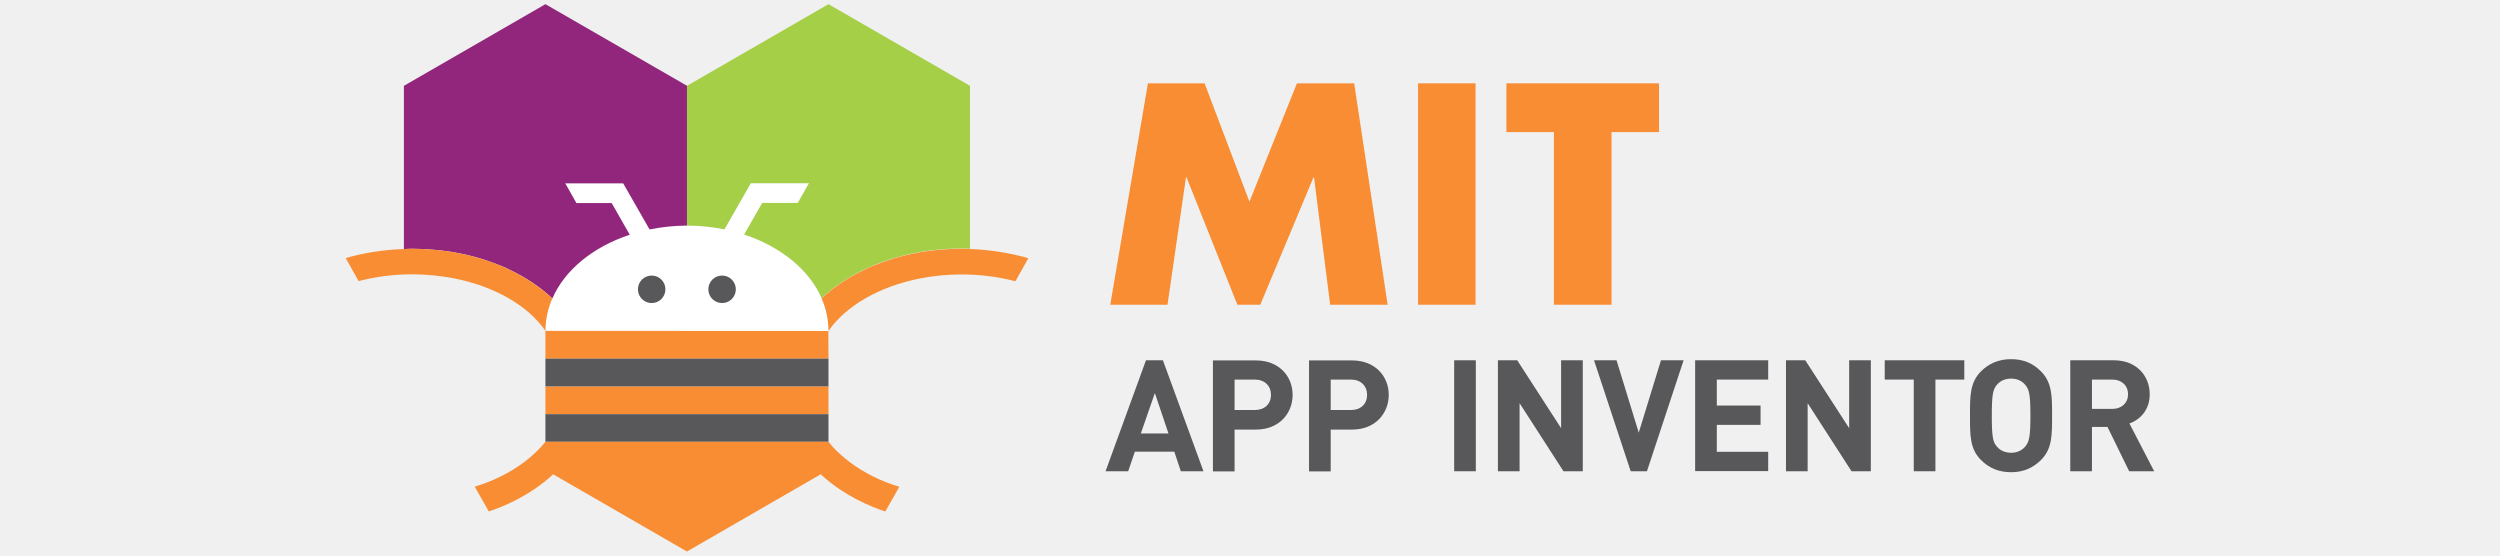
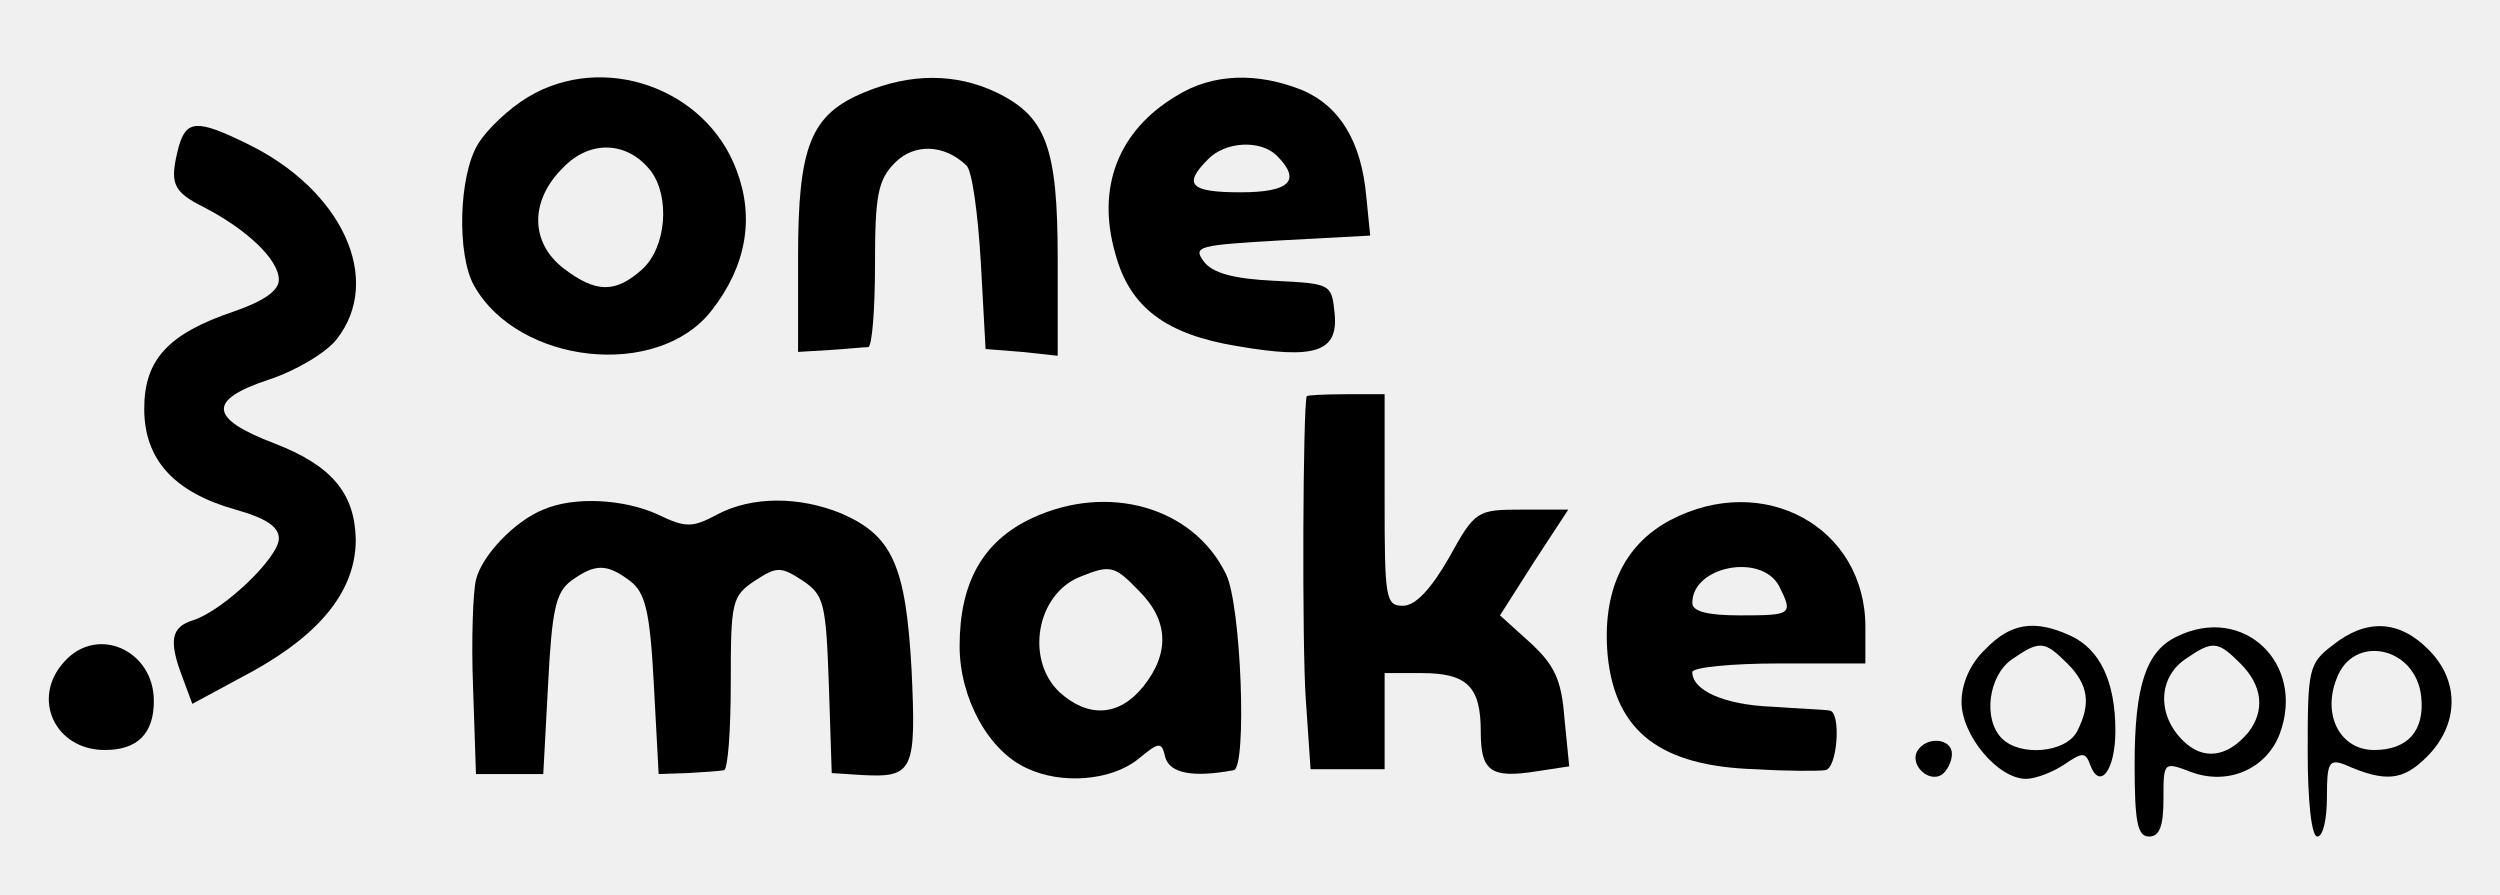
- <svg xmlns="http://www.w3.org/2000/svg" version="1.1" id="Layer_1" x="0px" y="0px" viewBox="0 0 180 40" style="enable-background:new 0 0 180 40;" xml:space="preserve">
-   <style type="text/css">
- 	.st0{fill:#F88D34;}
- 	.st1{fill:#58585A;}
- 	.st2{fill:#FFFFFF;}
- 	.st3{fill:#92267C;}
- 	.st4{fill:#A5CF47;}
- 	.st5{fill:none;}
- </style>
-   <g>
-     <g>
-       <path class="st0" d="M82.65,6h4.08l3.23,8.52L93.38,6h4.12l2.41,15.94h-4.14l-1.16-9.17h-0.04l-3.83,9.17h-1.65l-3.66-9.17h-0.04    l-1.33,9.17h-4.12L82.65,6z" />
-       <path class="st0" d="M106.24,21.94h-4.14V6h4.14V21.94z" />
-       <path class="st0" d="M116.02,21.94h-4.14V9.51h-3.42V6h10.99v3.51h-3.42V21.94z" />
-     </g>
-     <g>
-       <path class="st1" d="M85.02,33.93l-0.47-1.41h-2.84l-0.48,1.41H79.6l2.91-7.99h1.22l2.92,7.99H85.02z M83.15,28.3l-1.01,2.91h1.99    L83.15,28.3z" />
-       <path class="st1" d="M90.43,30.93h-1.54v3.01h-1.56v-7.99h3.1c1.65,0,2.64,1.13,2.64,2.49C93.06,29.79,92.08,30.93,90.43,30.93z     M90.35,27.33h-1.46v2.19h1.46c0.71,0,1.16-0.44,1.16-1.09S91.06,27.33,90.35,27.33z" />
-       <path class="st1" d="M97.35,30.93h-1.54v3.01h-1.56v-7.99h3.1c1.65,0,2.64,1.13,2.64,2.49C99.98,29.79,99,30.93,97.35,30.93z     M97.27,27.33h-1.46v2.19h1.46c0.71,0,1.16-0.44,1.16-1.09S97.98,27.33,97.27,27.33z" />
-       <path class="st1" d="M104.7,33.93v-7.99h1.56v7.99H104.7z" />
-       <path class="st1" d="M112.57,33.93l-3.16-4.9v4.9h-1.56v-7.99h1.39l3.16,4.89v-4.89h1.56v7.99H112.57z" />
-       <path class="st1" d="M118.58,33.93h-1.17l-2.64-7.99h1.62l1.6,5.21l1.6-5.21h1.63L118.58,33.93z" />
-       <path class="st1" d="M122.05,33.93v-7.99h5.26v1.39h-3.7v1.87h3.15v1.39h-3.15v1.94h3.7v1.39H122.05z" />
-       <path class="st1" d="M133.31,33.93l-3.16-4.9v4.9h-1.56v-7.99h1.39l3.16,4.89v-4.89h1.56v7.99H133.31z" />
-       <path class="st1" d="M139.35,27.33v6.6h-1.56v-6.6h-2.09v-1.39h5.73v1.39H139.35z" />
-       <path class="st1" d="M146.95,33.12c-0.56,0.56-1.25,0.88-2.15,0.88s-1.6-0.31-2.17-0.88c-0.81-0.81-0.79-1.81-0.79-3.19    c0-1.38-0.02-2.38,0.79-3.19c0.56-0.56,1.26-0.88,2.17-0.88s1.59,0.31,2.15,0.88c0.81,0.81,0.8,1.81,0.8,3.19    C147.75,31.32,147.76,32.32,146.95,33.12z M145.8,27.69c-0.22-0.26-0.57-0.43-1-0.43s-0.79,0.17-1.01,0.43    c-0.3,0.34-0.38,0.71-0.38,2.24c0,1.54,0.08,1.91,0.38,2.24c0.22,0.26,0.58,0.43,1.01,0.43s0.77-0.17,1-0.43    c0.3-0.34,0.39-0.71,0.39-2.24C146.19,28.4,146.1,28.03,145.8,27.69z" />
-       <path class="st1" d="M153.3,33.93l-1.56-3.19h-1.12v3.19h-1.56v-7.99h3.13c1.63,0,2.59,1.11,2.59,2.45c0,1.12-0.68,1.82-1.46,2.1    l1.78,3.44H153.3z M152.09,27.33h-1.47v2.11h1.47c0.68,0,1.13-0.44,1.13-1.05C153.22,27.77,152.77,27.33,152.09,27.33z" />
-     </g>
-   </g>
-   <g>
-     <g>
-       <path class="st2" d="M57.44,14.62l0.8-1.41V13.2h-4.18l-1.9,3.32c-0.86-0.18-1.76-0.27-2.7-0.27c0,0,0,0,0,0    c-0.93,0-1.84,0.1-2.7,0.28l-1.9-3.32h-4.17l0.81,1.42h2.54l1.3,2.28l0,0c-2.64,0.88-4.68,2.54-5.57,4.6    c-0.32,0.73-0.49,1.51-0.49,2.33l20.37,0c0-0.82-0.17-1.6-0.49-2.34c-0.9-2.06-2.94-3.71-5.58-4.59l0,0l1.3-2.27H57.44z" />
-       <path class="st3" d="M41.5,14.62l-0.66-1.17l-0.09-0.16l-0.05-0.09l0,0h4.17l1.9,3.32c0.86-0.18,1.76-0.27,2.7-0.28V6.18    L39.27,0.3L29.08,6.18v11.75c0.2-0.01,0.39-0.02,0.59-0.02c0.28,0,0.55,0.01,0.83,0.02c0.09,0,0.18,0.01,0.28,0.02    c0.18,0.01,0.36,0.02,0.54,0.04c0.11,0.01,0.22,0.02,0.33,0.03c0.16,0.02,0.32,0.04,0.48,0.06c0.12,0.02,0.23,0.03,0.35,0.05    c0.15,0.02,0.29,0.05,0.44,0.08c0.12,0.02,0.24,0.04,0.36,0.07c0.14,0.03,0.27,0.06,0.41,0.09c0.3,0.07,0.6,0.15,0.89,0.24    c0.05,0.01,0.09,0.03,0.14,0.04c0.16,0.05,0.32,0.11,0.48,0.16c0.07,0.03,0.15,0.05,0.22,0.08c0.16,0.06,0.32,0.12,0.48,0.18    c0.06,0.02,0.12,0.05,0.18,0.07c0.17,0.07,0.33,0.14,0.49,0.22c0.04,0.02,0.08,0.04,0.12,0.06c1.18,0.56,2.23,1.26,3.08,2.07    c0.89-2.06,2.94-3.72,5.57-4.59l-1.3-2.28H41.5z" />
-       <path class="st4" d="M59.65,0.3L49.46,6.18v10.06c0.93,0,1.84,0.1,2.7,0.27l1.9-3.32h4.18v0v0.01l-0.8,1.41h-2.56l-1.3,2.27    c2.64,0.88,4.68,2.53,5.58,4.59c0.85-0.81,1.9-1.51,3.08-2.07c0.04-0.02,0.08-0.04,0.12-0.06c0.16-0.07,0.33-0.15,0.49-0.22    c0.06-0.03,0.12-0.05,0.19-0.07c0.16-0.06,0.32-0.13,0.48-0.18c0.07-0.03,0.15-0.05,0.22-0.08c0.16-0.05,0.32-0.11,0.48-0.16    c0.06-0.02,0.12-0.03,0.17-0.05c0.28-0.08,0.57-0.16,0.86-0.23c0.14-0.03,0.27-0.07,0.41-0.09c0.12-0.02,0.24-0.05,0.35-0.07    c0.15-0.03,0.29-0.05,0.44-0.08c0.11-0.02,0.23-0.04,0.34-0.05c0.16-0.02,0.32-0.04,0.48-0.06c0.11-0.01,0.22-0.02,0.33-0.03    c0.18-0.02,0.36-0.03,0.54-0.04c0.09-0.01,0.18-0.01,0.27-0.02c0.27-0.01,0.55-0.02,0.83-0.02c0.2,0,0.4,0.01,0.6,0.02V6.18    L59.65,0.3z" />
-     </g>
-     <path class="st5" d="M39.77,21.49c-0.85-0.81-1.9-1.51-3.08-2.07C37.87,19.98,38.91,20.68,39.77,21.49z" />
-     <path class="st5" d="M39.77,21.5c0.89-2.06,2.94-3.72,5.57-4.6l0,0C42.7,17.78,40.66,19.44,39.77,21.5   c-0.32,0.73-0.49,1.51-0.49,2.33h0C39.27,23.01,39.45,22.23,39.77,21.5z" />
-     <path class="st5" d="M59.16,21.49c0.85-0.81,1.9-1.51,3.08-2.07C61.05,19.98,60.01,20.68,59.16,21.49z" />
-     <polygon class="st2" points="39.27,23.83 39.27,23.83 39.27,23.83 39.27,23.83  " />
-     <polygon class="st0" points="39.27,27.82 39.27,30.82 39.27,29.82 59.65,29.82 59.65,26.83 59.65,27.82  " />
-     <polygon class="st0" points="39.27,23.82 39.27,23.83 39.27,23.83 39.27,25.82 59.65,25.82 59.64,23.83 59.64,23.83 39.27,23.82     " />
-     <polygon class="st1" points="39.27,25.82 39.27,27.82 39.27,27.82 59.65,27.82 59.65,25.82 59.65,25.82 39.27,25.82  " />
-     <polygon class="st1" points="39.27,31.81 39.27,31.81 59.65,31.81 59.65,29.82 59.65,29.82 39.27,29.82  " />
-     <g>
-       <circle class="st1" cx="46.92" cy="20.83" r="0.99" />
-       <circle class="st1" cx="51.99" cy="20.83" r="0.99" />
-     </g>
-     <path class="st0" d="M69.84,17.93c-0.2-0.01-0.4-0.02-0.6-0.02c-0.28,0-0.55,0.01-0.83,0.02c-0.09,0-0.18,0.01-0.27,0.02   c-0.18,0.01-0.36,0.02-0.54,0.04c-0.11,0.01-0.22,0.02-0.33,0.03c-0.16,0.02-0.32,0.04-0.48,0.06c-0.12,0.02-0.23,0.03-0.34,0.05   c-0.15,0.02-0.3,0.05-0.44,0.08c-0.12,0.02-0.24,0.04-0.35,0.07c-0.14,0.03-0.27,0.06-0.41,0.09c-0.29,0.07-0.58,0.14-0.86,0.23   c-0.06,0.02-0.12,0.03-0.17,0.05c-0.16,0.05-0.32,0.1-0.48,0.16c-0.07,0.03-0.15,0.05-0.22,0.08c-0.16,0.06-0.32,0.12-0.48,0.18   c-0.06,0.02-0.12,0.05-0.19,0.07c-0.17,0.07-0.33,0.14-0.49,0.22c-0.04,0.02-0.08,0.04-0.12,0.06c-1.18,0.56-2.23,1.26-3.08,2.07   c0.32,0.73,0.49,1.52,0.49,2.34c1.27-1.84,3.69-3.2,6.54-3.77c0.98-0.2,2-0.3,3.06-0.3c1.33,0,2.63,0.17,3.86,0.49l0.93-1.66   C72.71,18.21,71.29,17.98,69.84,17.93z" />
-     <path class="st0" d="M29.67,19.75c1.05,0,2.08,0.11,3.06,0.3c2.85,0.57,5.27,1.93,6.54,3.77c0-0.82,0.18-1.6,0.49-2.33   c-0.85-0.81-1.9-1.51-3.08-2.07c-0.04-0.02-0.08-0.04-0.12-0.06c-0.16-0.07-0.33-0.15-0.49-0.22c-0.06-0.03-0.12-0.05-0.18-0.07   c-0.16-0.06-0.32-0.13-0.48-0.18c-0.07-0.03-0.15-0.05-0.22-0.08c-0.16-0.05-0.32-0.11-0.48-0.16c-0.05-0.01-0.09-0.03-0.14-0.04   c-0.29-0.09-0.59-0.17-0.89-0.24c-0.14-0.03-0.27-0.06-0.41-0.09c-0.12-0.02-0.24-0.05-0.36-0.07c-0.15-0.03-0.29-0.05-0.44-0.08   c-0.11-0.02-0.23-0.04-0.35-0.05c-0.16-0.02-0.32-0.04-0.48-0.06c-0.11-0.01-0.22-0.02-0.33-0.03c-0.18-0.02-0.36-0.03-0.54-0.04   c-0.09-0.01-0.18-0.01-0.28-0.02c-0.27-0.01-0.55-0.02-0.83-0.02c-0.2,0-0.4,0.01-0.59,0.02c-1.44,0.05-2.86,0.27-4.18,0.65   l0.93,1.66C27.05,19.92,28.35,19.75,29.67,19.75z" />
-     <path class="st0" d="M61.19,33.28c-0.6-0.45-1.12-0.94-1.54-1.47l0,0H39.27c-0.42,0.52-0.94,1.02-1.54,1.47   c-1.03,0.77-2.23,1.36-3.55,1.76l1.01,1.78c0.28-0.09,0.56-0.19,0.83-0.3c0.9-0.36,1.73-0.81,2.47-1.31   c0.45-0.31,0.87-0.63,1.25-0.98c0.03-0.03,0.06-0.06,0.09-0.08l9.63,5.56l9.63-5.56c0.03,0.03,0.06,0.06,0.09,0.08   c0.39,0.35,0.81,0.68,1.25,0.98c0.75,0.51,1.58,0.95,2.47,1.31c0.27,0.11,0.55,0.21,0.84,0.31l1.01-1.78   C63.43,34.65,62.22,34.05,61.19,33.28z" />
+ <svg xmlns="http://www.w3.org/2000/svg" version="1.0" width="260pt" height="93pt" viewBox="0 0 260 93" preserveAspectRatio="xMidYMid meet">
+   <g transform="translate(0,93) scale(0.1,-0.1)" fill="#000000" stroke="none">
+     <path d="M549 829 c-20 -12 -43 -34 -52 -49 -20 -33 -22 -115 -4 -147 46 -82 191 -98 247 -26 36 46 45 96 26 146 -32 86 -139 123 -217 76z m128 -77 c20 -27 16 -79 -9 -102 -28 -25 -48 -25 -82 1 -35 27 -35 71 0 105 28 29 67 27 91 -4z" />
+     <path d="M899 834 c-56 -23 -69 -56 -69 -171 l0 -99 33 2 c17 1 35 3 40 3 4 1 7 39 7 86 0 72 3 88 21 106 20 20 51 19 74 -3 6 -5 12 -50 15 -100 l5 -91 38 -3 37 -4 0 101 c0 116 -12 148 -64 173 -42 20 -89 20 -137 0z" />
+     <path d="M1223 830 c-60 -36 -83 -95 -63 -164 15 -56 53 -84 127 -96 81 -14 105 -6 101 34 -3 31 -4 31 -63 34 -42 2 -64 8 -73 20 -12 16 -5 17 80 22 l93 5 -4 40 c-5 57 -27 94 -66 111 -47 19 -94 18 -132 -6z m105 -62 c26 -26 13 -38 -38 -38 -52 0 -60 8 -34 34 18 19 55 21 72 4z" />
+     <path d="M186 778 c-10 -39 -7 -47 27 -64 44 -23 77 -54 77 -75 0 -11 -15 -22 -47 -33 -68 -23 -93 -50 -93 -101 0 -53 31 -87 95 -105 32 -9 45 -18 45 -30 0 -20 -58 -75 -89 -85 -23 -7 -26 -21 -11 -60 l10 -27 63 34 c72 40 107 85 107 137 -1 48 -25 77 -85 100 -68 26 -69 45 -6 66 28 9 60 28 71 42 49 62 6 156 -94 204 -51 25 -62 24 -70 -3z" />
+     <path d="M1359 518 c-4 -12 -5 -258 -1 -315 l5 -73 38 0 39 0 0 50 0 50 38 0 c48 0 62 -14 62 -61 0 -41 10 -49 59 -41 l33 5 -5 50 c-3 41 -11 56 -36 79 l-31 28 35 55 36 55 -48 0 c-47 0 -49 -1 -76 -50 -19 -33 -35 -50 -48 -50 -18 0 -19 8 -19 110 l0 110 -40 0 c-22 0 -40 -1 -41 -2z" />
+     <path d="M565 400 c-30 -12 -64 -48 -70 -73 -3 -12 -5 -62 -3 -112 l3 -90 35 0 35 0 5 93 c4 78 8 96 24 108 25 18 37 18 61 0 16 -12 21 -31 25 -108 l5 -93 30 1 c17 1 33 2 38 3 4 1 7 41 7 91 0 84 1 90 25 106 23 15 27 15 50 0 22 -15 24 -23 27 -108 l3 -92 31 -2 c54 -3 57 4 52 110 -6 108 -20 139 -73 162 -44 18 -93 18 -129 -1 -26 -14 -33 -14 -62 0 -35 16 -87 19 -119 5z" />
+     <path d="M1073 391 c-51 -24 -75 -67 -75 -133 0 -54 30 -109 70 -127 36 -17 87 -13 115 9 23 19 25 19 29 2 5 -16 28 -21 71 -13 14 2 8 172 -8 204 -34 70 -123 95 -202 58z m112 -76 c30 -30 32 -64 4 -99 -25 -31 -57 -33 -87 -6 -36 34 -24 102 21 120 32 13 36 12 62 -15z" />
+     <path d="M1737 389 c-49 -26 -71 -75 -65 -141 8 -79 55 -115 154 -118 32 -2 65 -2 72 -1 13 1 17 60 5 62 -5 1 -32 2 -60 4 -50 2 -83 17 -83 36 0 5 41 9 90 9 l90 0 0 38 c0 104 -106 162 -203 111z m113 -68 c15 -30 14 -31 -40 -31 -34 0 -50 4 -50 13 0 38 71 52 90 18z" />
+     <path d="M2065 255 c-16 -15 -25 -36 -25 -55 0 -35 38 -80 67 -80 10 0 28 7 40 15 19 13 22 13 27 -1 10 -26 26 -5 26 36 0 51 -16 85 -47 99 -37 17 -62 13 -88 -14z m85 -15 c22 -22 25 -42 10 -71 -12 -22 -59 -26 -78 -7 -20 20 -14 65 10 82 29 20 34 20 58 -4z" />
+     <path d="M2264 268 c-32 -15 -44 -51 -44 -133 0 -60 3 -75 15 -75 11 0 15 11 15 39 0 39 0 39 29 28 38 -14 78 3 92 40 27 73 -38 135 -107 101z m66 -28 c23 -23 26 -49 8 -72 -22 -26 -47 -29 -68 -8 -27 27 -25 65 2 84 29 20 34 20 58 -4z" />
+     <path d="M2426 259 c-25 -19 -26 -25 -26 -110 0 -53 4 -89 10 -89 6 0 10 18 10 41 0 35 2 40 18 34 43 -19 61 -17 86 8 34 34 34 80 1 112 -30 30 -64 32 -99 4z m92 -53 c4 -36 -14 -56 -49 -56 -35 0 -54 36 -39 74 17 47 82 34 88 -18z" />
+     <path d="M67 242 c-35 -38 -10 -92 42 -92 34 0 51 17 51 51 0 53 -59 79 -93 41z" />
+     <path d="M1994 149 c-8 -14 11 -33 25 -25 6 4 11 14 11 22 0 16 -26 19 -36 3z" />
  </g>
</svg>
